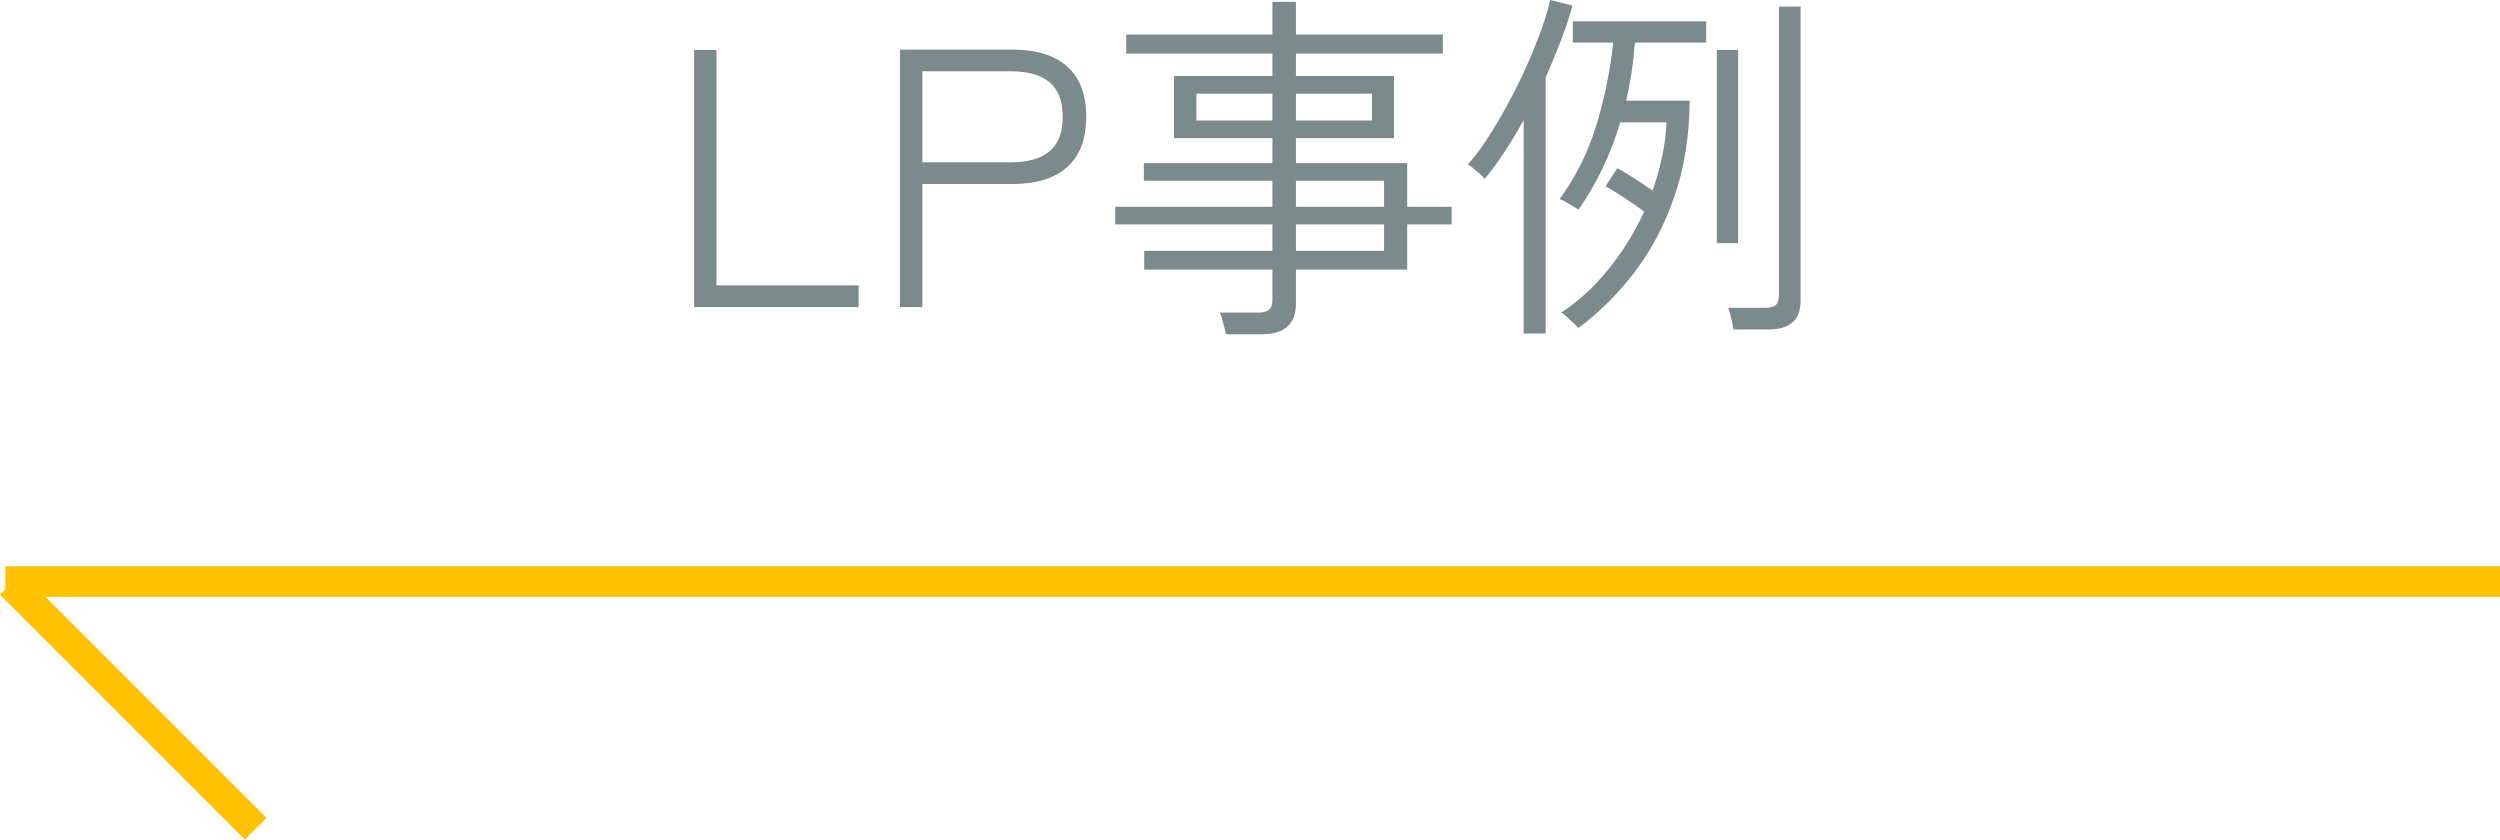
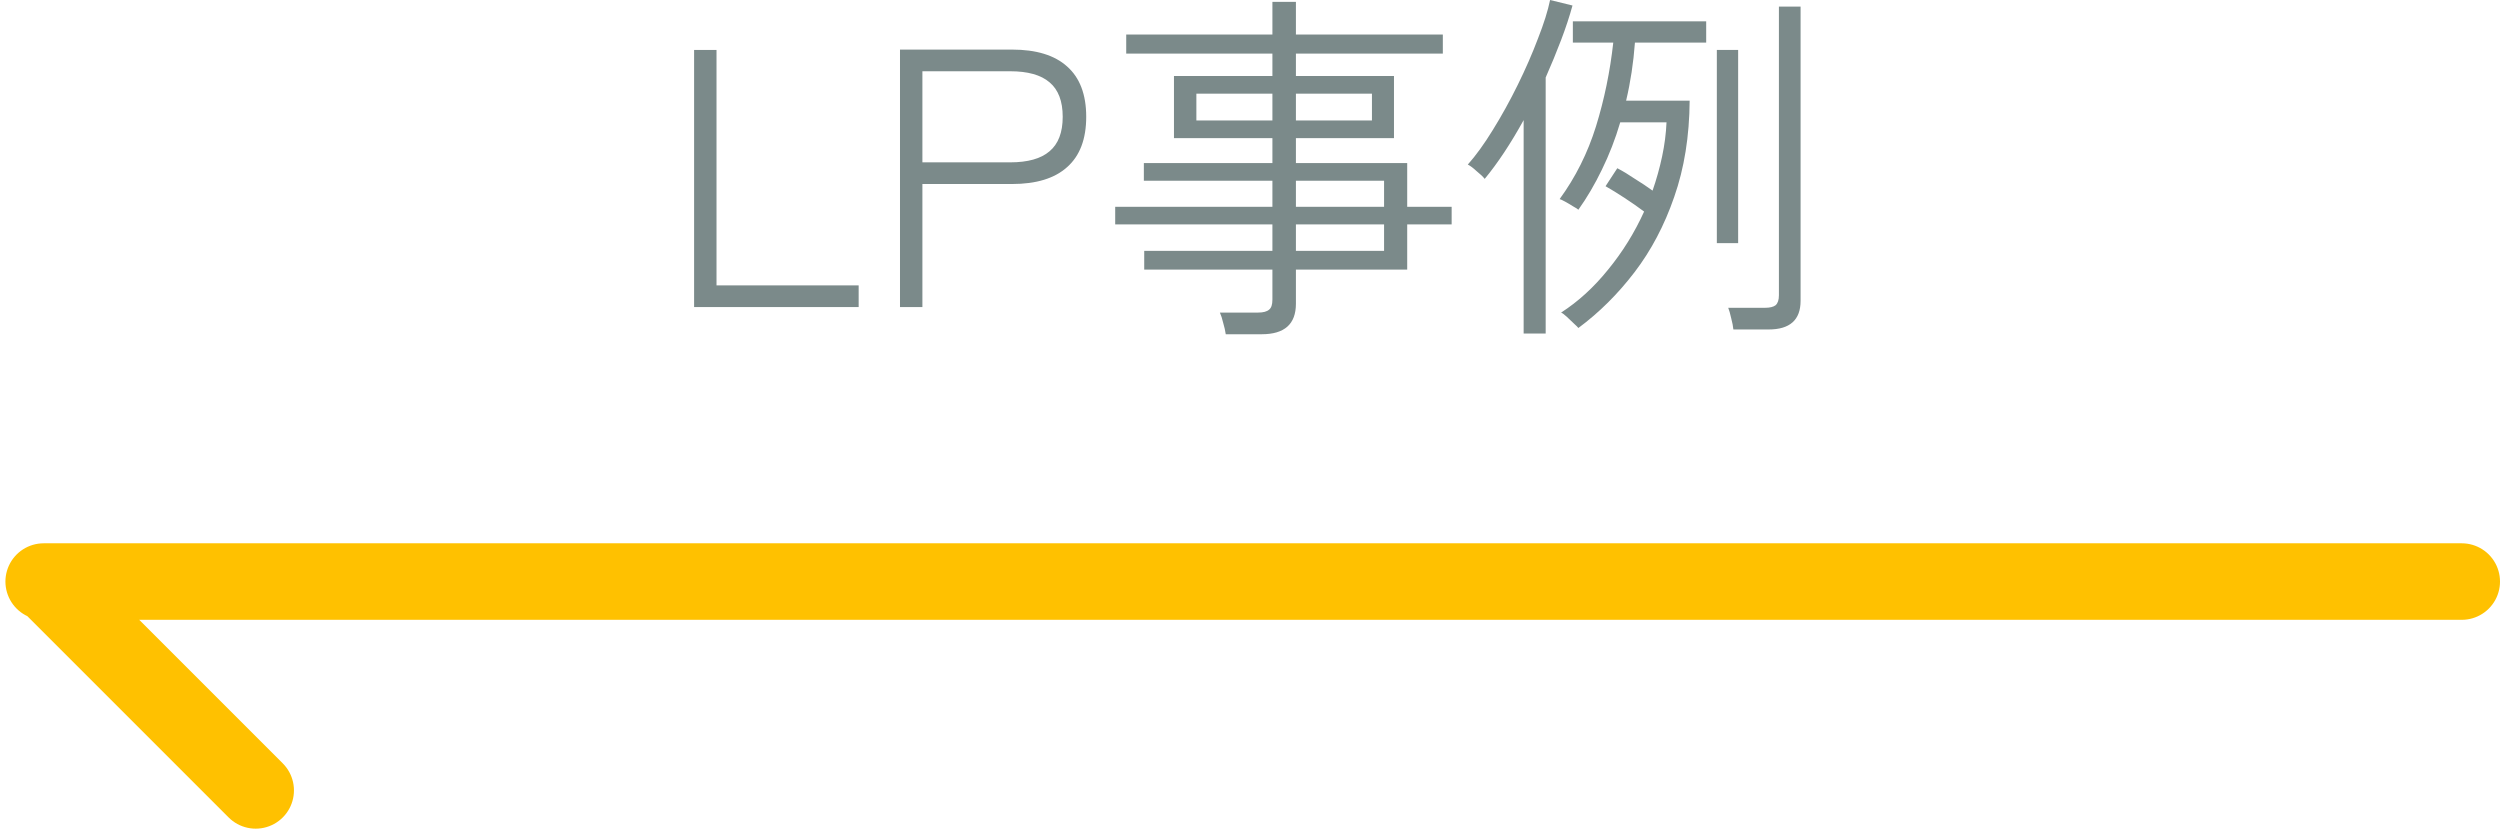
<svg xmlns="http://www.w3.org/2000/svg" preserveAspectRatio="none" width="100%" height="100%" overflow="visible" style="display: block;" viewBox="0 0 163.354 54.854" fill="none">
  <g id="Frame 166">
    <g id="moji3">
      <path id="Vector" d="M103.133 21.432C103.101 21.384 103.005 21.288 102.845 21.144C102.701 21 102.541 20.848 102.365 20.688C102.205 20.544 102.085 20.456 102.005 20.424C103.125 19.704 104.149 18.768 105.077 17.616C106.021 16.464 106.805 15.2 107.429 13.824C107.045 13.536 106.621 13.24 106.157 12.936C105.693 12.632 105.277 12.376 104.909 12.168L105.677 10.992C106.045 11.184 106.429 11.416 106.829 11.688C107.245 11.944 107.629 12.2 107.981 12.456C108.237 11.72 108.445 10.976 108.605 10.224C108.765 9.472 108.861 8.728 108.893 7.992H105.869C105.549 9.08 105.149 10.112 104.669 11.088C104.205 12.048 103.693 12.92 103.133 13.704C103.085 13.656 102.973 13.584 102.797 13.488C102.621 13.376 102.445 13.272 102.269 13.176C102.093 13.08 101.973 13.024 101.909 13.008C102.949 11.584 103.741 10 104.285 8.256C104.829 6.496 105.205 4.672 105.413 2.784H102.773V1.392H111.485V2.784H106.829C106.733 4.096 106.541 5.36 106.253 6.576H110.405C110.389 8.896 110.053 10.992 109.397 12.864C108.757 14.72 107.893 16.36 106.805 17.784C105.717 19.208 104.493 20.424 103.133 21.432ZM99.557 21.792V7.848C98.709 9.384 97.861 10.664 97.013 11.688C96.901 11.544 96.725 11.376 96.485 11.184C96.261 10.976 96.069 10.832 95.909 10.752C96.437 10.16 96.981 9.408 97.541 8.496C98.117 7.568 98.661 6.584 99.173 5.544C99.685 4.504 100.125 3.496 100.493 2.52C100.877 1.544 101.141 0.704 101.285 0L102.749 0.36C102.557 1.064 102.309 1.816 102.005 2.616C101.701 3.416 101.365 4.232 100.997 5.064V21.792H99.557ZM113.261 21.528C113.245 21.336 113.197 21.088 113.117 20.784C113.053 20.496 112.989 20.272 112.925 20.112H115.325C115.645 20.112 115.877 20.056 116.021 19.944C116.165 19.816 116.237 19.6 116.237 19.296V0.432H117.653V19.656C117.653 20.904 116.957 21.528 115.565 21.528H113.261ZM112.181 15.888V3.264H113.573V15.888H112.181Z" fill="#7B8A8A" />
      <path id="Vector_2" d="M80.093 21.84C80.061 21.616 80.005 21.368 79.925 21.096C79.861 20.824 79.789 20.6 79.709 20.424H82.205C82.541 20.424 82.781 20.36 82.925 20.232C83.069 20.12 83.141 19.904 83.141 19.584V17.616H74.765V16.392H83.141V14.664H72.869V13.512H83.141V11.808H74.741V10.656H83.141V9.024H76.709V4.968H83.141V3.504H73.589V2.256H83.141V0.12H84.677V2.256H94.277V3.504H84.677V4.968H91.085V9.024H84.677V10.656H91.949V13.512H94.853V14.664H91.949V17.616H84.677V19.848C84.677 21.176 83.933 21.84 82.445 21.84H80.093ZM84.677 16.392H90.437V14.664H84.677V16.392ZM84.677 13.512H90.437V11.808H84.677V13.512ZM78.173 7.872H83.141V6.12H78.173V7.872ZM84.677 7.872H89.645V6.12H84.677V7.872Z" fill="#7B8A8A" />
      <path id="Vector_3" d="M58.807 20.064V3.24H66.127C67.711 3.24 68.911 3.608 69.727 4.344C70.559 5.08 70.975 6.176 70.975 7.632C70.975 9.088 70.559 10.184 69.727 10.92C68.911 11.656 67.711 12.024 66.127 12.024H60.271V20.064H58.807ZM60.271 10.608H66.007C67.159 10.608 68.015 10.368 68.575 9.888C69.151 9.408 69.439 8.656 69.439 7.632C69.439 6.608 69.151 5.856 68.575 5.376C68.015 4.896 67.159 4.656 66.007 4.656H60.271V10.608Z" fill="#7B8A8A" />
      <path id="Vector_4" d="M45.354 20.064V3.264H46.818V18.648H56.106V20.064H45.354Z" fill="#7B8A8A" />
    </g>
-     <path id="Vector_5" d="M163.354 38L0.354 38M0.707 38.146L16.707 54.146" stroke="#FFC100" stroke-width="2" />
+     <path id="Vector_5" d="M160.854 38H2.854M3.207 38.146L16.707 51.646" stroke="#FFC100" stroke-width="5" stroke-linecap="round" stroke-linejoin="round" />
  </g>
</svg>
